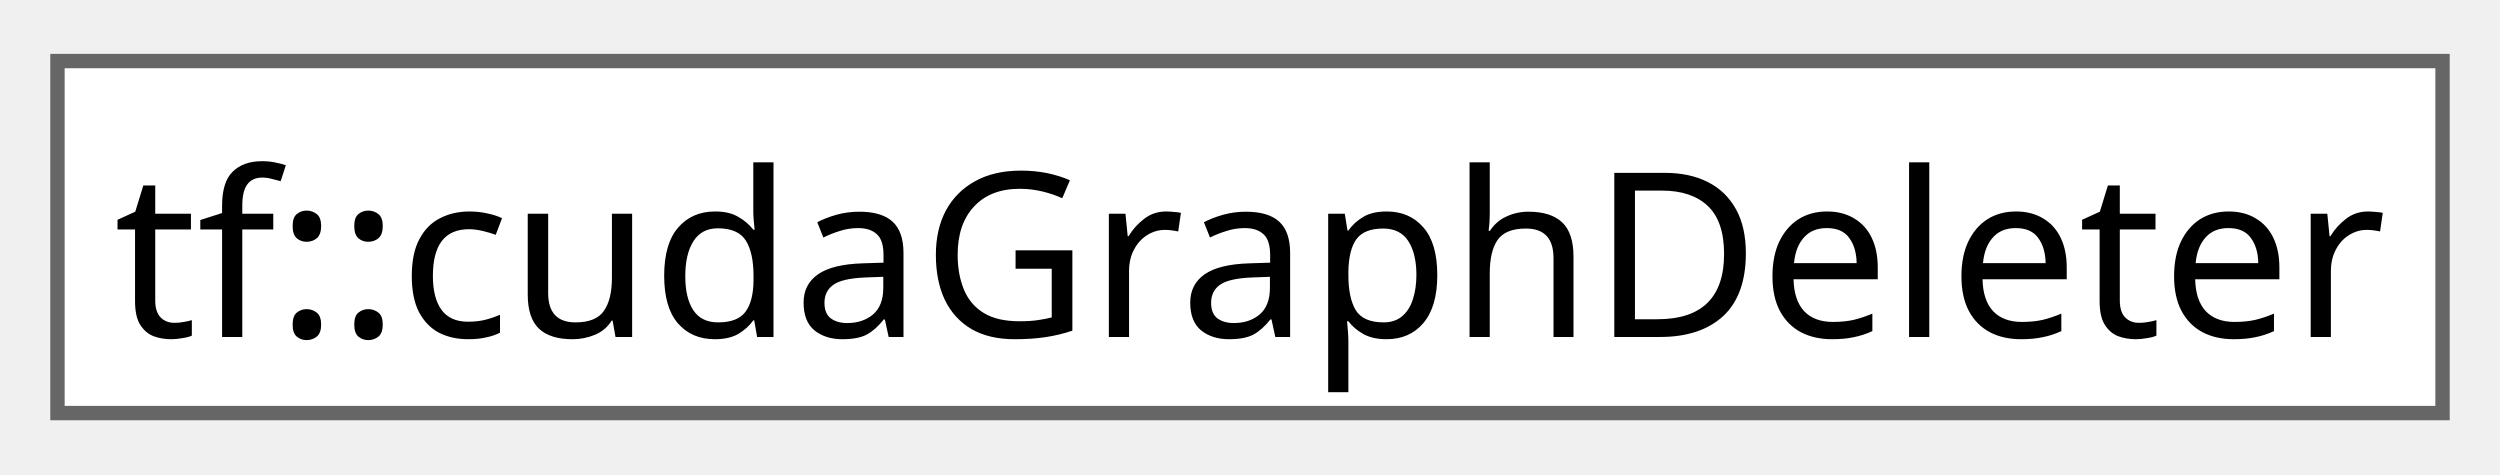
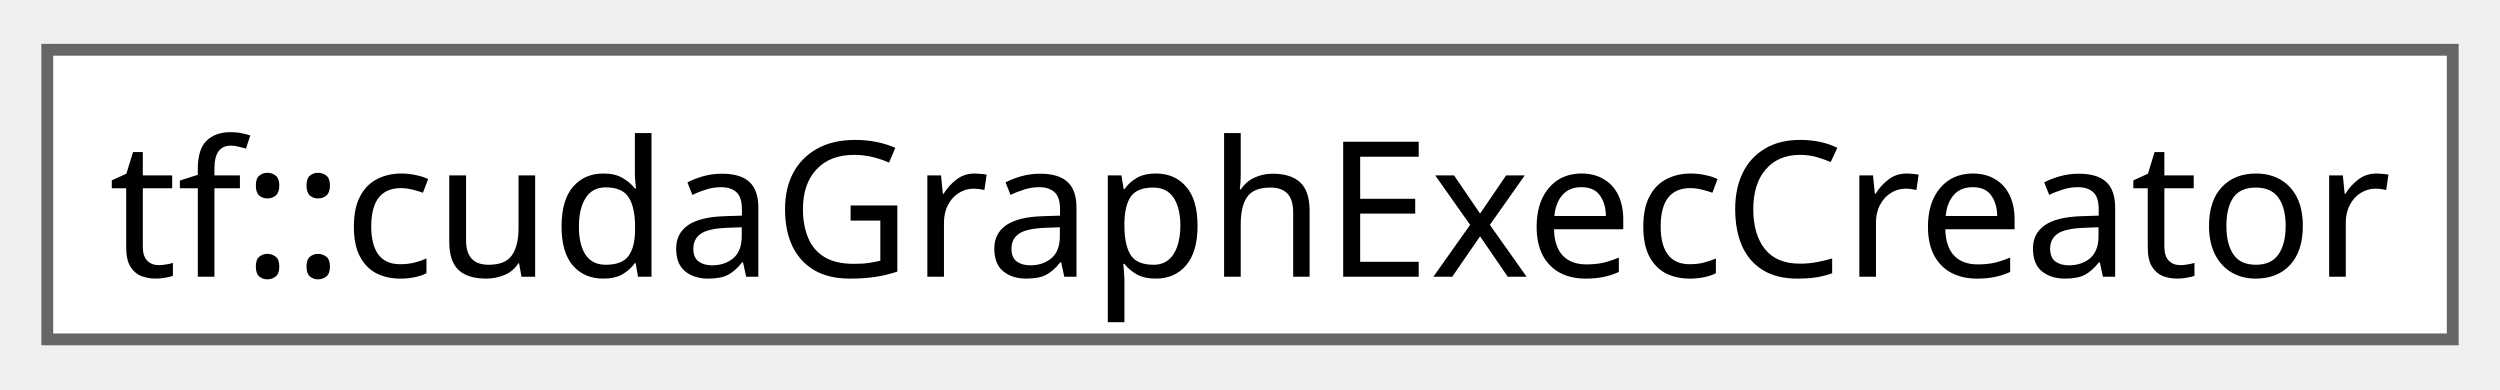
- <svg xmlns="http://www.w3.org/2000/svg" xmlns:xlink="http://www.w3.org/1999/xlink" width="174pt" height="33pt" viewBox="0.00 0.00 174.00 32.50">
+ <svg xmlns="http://www.w3.org/2000/svg" xmlns:xlink="http://www.w3.org/1999/xlink" width="212pt" height="33pt" viewBox="0.00 0.00 211.50 32.50">
  <g id="graph0" class="graph" transform="scale(1 1) rotate(0) translate(4 28.5)">
    <g id="Node000000" class="node">
      <g id="a_Node000000">
-         <a xlink:href="classtf_1_1cudaGraphDeleter.html" target="_top" xlink:title="class to create a functor that deletes a CUDA graph">
-           <polygon fill="white" stroke="#666666" points="166,-24.5 0,-24.5 0,0 166,0 166,-24.5" />
-           <text text-anchor="middle" x="83" y="-5.3" font-family="SourceSansPro" font-size="16.00">tf::cudaGraphDeleter</text>
+         <a xlink:href="classtf_1_1cudaGraphExecCreator.html" target="_top" xlink:title="class to create functors for constructing executable CUDA graphs">
+           <polygon fill="white" stroke="#666666" points="203.5,-24.5 0,-24.5 0,0 203.5,0 203.5,-24.5" />
+           <text text-anchor="middle" x="101.75" y="-5.3" font-family="SourceSansPro" font-size="16.00">tf::cudaGraphExecCreator</text>
        </a>
      </g>
    </g>
  </g>
</svg>
